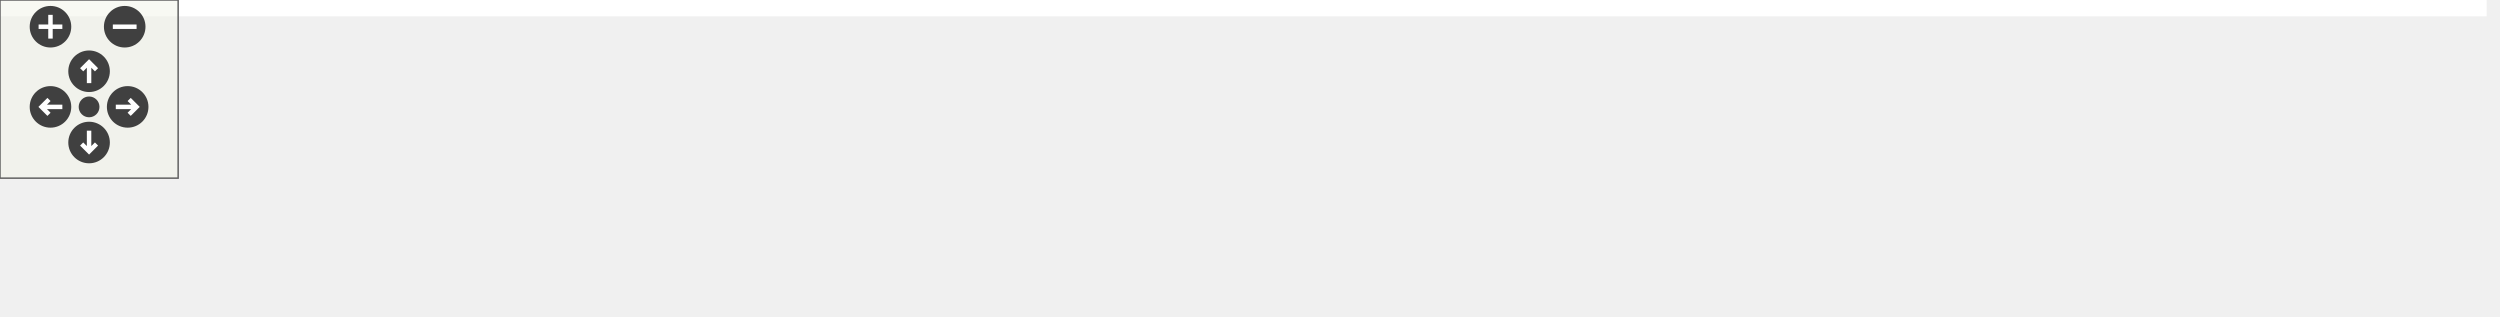
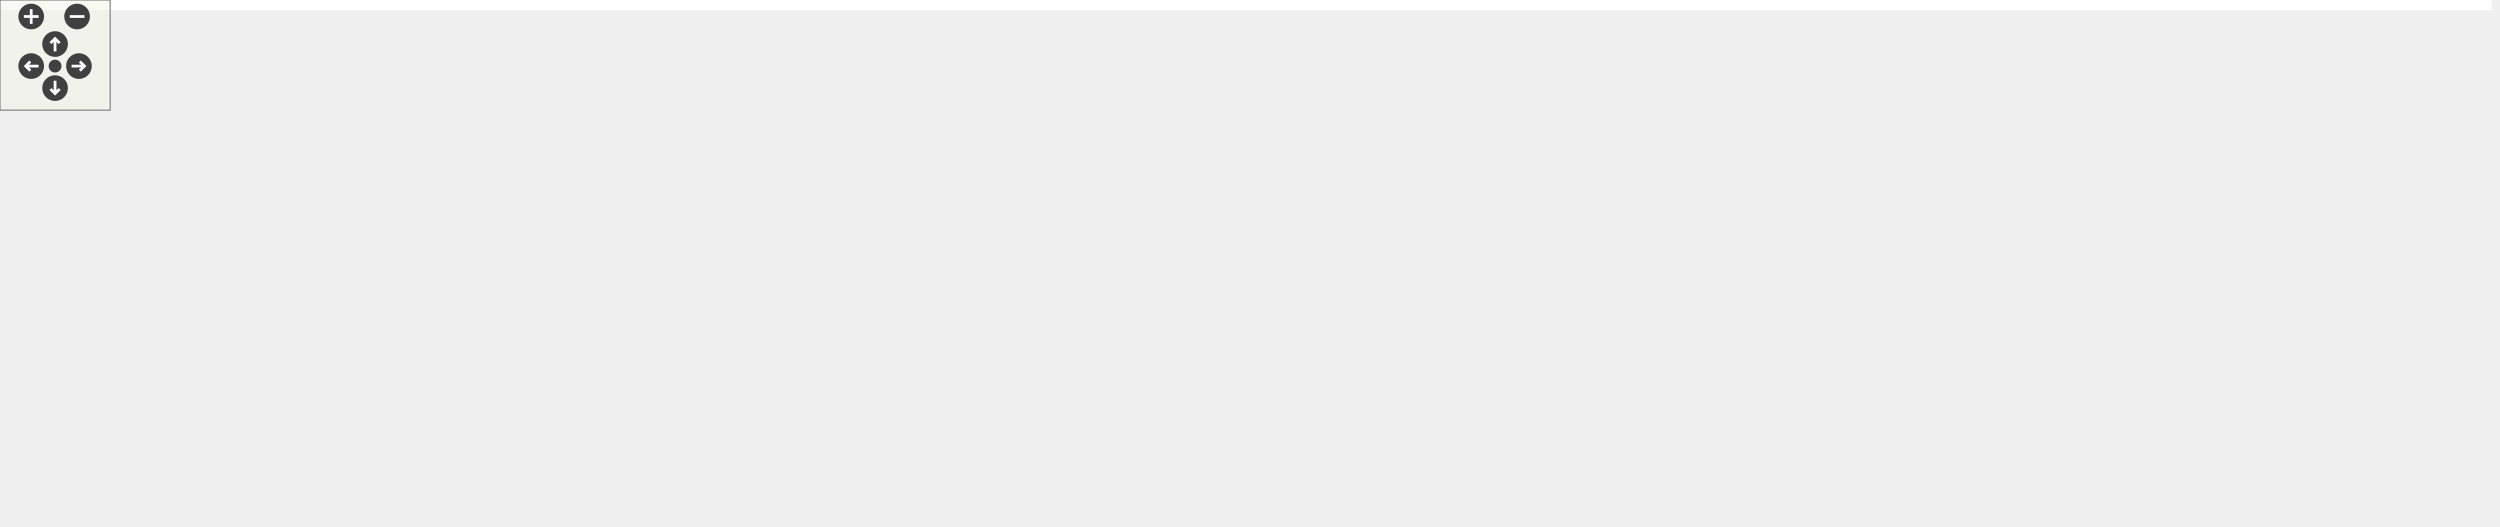
<svg xmlns="http://www.w3.org/2000/svg" xmlns:xlink="http://www.w3.org/1999/xlink" id="main" version="1.1" xml:space="preserve">
  <defs>
    <circle id="rim" cx="0" cy="0" r="7" />
    <circle id="rim2" cx="0" cy="0" r="3.5" />
    <g id="zoomPlus">
      <use xlink:href="#rim" fill="#404040">
        <set attributeName="fill" to="#808080" begin="zoomplus.mouseover" end="zoomplus.mouseout" />
      </use>
      <path d="M-4,0h8M0,-4v8" fill="none" stroke="white" stroke-width="1.5" pointer-events="none" />
    </g>
    <g id="zoomMin">
      <use xlink:href="#rim" fill="#404040">
        <set attributeName="fill" to="#808080" begin="zoomminus.mouseover" end="zoomminus.mouseout" />
      </use>
      <path d="M-4,0h8" fill="none" stroke="white" stroke-width="1.5" pointer-events="none" />
    </g>
    <g id="dirArrow">
      <path fill="none" stroke="white" stroke-width="1.5" d="M0,-3.0v7 M-2.5,-0.5L0,-3.0L2.5,-0.5" />
    </g>
    <g id="resetDef">
      <use xlink:href="#rim2" fill="#404040">
        <set attributeName="fill" to="#808080" begin="reset.mouseover" end="reset.mouseout" />
      </use>
    </g>
  </defs>
  <svg id="graph" class="graph">
    <g id="viewport">
-       <polygon fill="white" stroke="white" points="-4,5 -4,-46 837,-46 837,5 -4,5" />
+       <polygon fill="white" stroke="white" points="-4,5 -4,-226 1357,-226 1357,5 -4,5" />
      <g id="node1" class="node">
-         <polygon fill="#bfbfbf" stroke="black" points="0.5,-0.5 0.5,-21.5 115.5,-21.5 115.5,-0.5 0.5,-0.5" />
-         <text text-anchor="middle" x="58" y="-8.5" font-family="FreeSans.ttf" font-size="10.00">SocketClient::gState</text>
+         <polygon fill="#bfbfbf" stroke="black" points="0.5,-80.5 0.5,-101.5 115.5,-101.5 115.5,-80.5 0.5,-80.5" />
+         <text text-anchor="middle" x="58" y="-88.5" font-family="FreeSans.ttf" font-size="10.00">SocketClient::gState</text>
      </g>
      <g id="node3" class="node">
-         <a xlink:href="classServer.xhtml#af7c4b4e6fe763a8f07984365af7640f7" target="_top" xlink:title="Handle SocketClient objects who have not fully logged into the game yet.">
-           <polygon fill="white" stroke="black" points="152.5,-20.5 152.5,-41.5 269.5,-41.5 269.5,-20.5 152.5,-20.5" />
-           <text text-anchor="middle" x="211" y="-28.5" font-family="FreeSans.ttf" font-size="10.00">Server::ProcessLogin</text>
+         <a xlink:href="namespaceHandler.xhtml#a093ad11406855ab2a6ca197bc2db42b7" target="_top" xlink:title="Main account menu for all account actions.">
+           <polygon fill="white" stroke="black" points="152.5,-120.5 152.5,-141.5 277.5,-141.5 277.5,-120.5 152.5,-120.5" />
+           <text text-anchor="middle" x="215" y="-128.5" font-family="FreeSans.ttf" font-size="10.00">Handler::AccountMenu</text>
        </a>
      </g>
      <g id="edge2" class="edge">
-         <path fill="none" stroke="midnightblue" d="M126.035,-19.893C134.8,-21.039 143.715,-22.205 152.313,-23.328" />
-         <polygon fill="midnightblue" stroke="midnightblue" points="126.212,-16.387 115.843,-18.561 125.305,-23.328 126.212,-16.387" />
+         <path fill="none" stroke="midnightblue" d="M108.96,-103.984C129.934,-109.327 153.911,-115.436 173.753,-120.491" />
+         <polygon fill="midnightblue" stroke="midnightblue" points="109.804,-100.587 99.25,-101.51 108.076,-107.37 109.804,-100.587" />
      </g>
      <g id="node5" class="node">
+         <a xlink:href="namespaceHandler.xhtml#a142c6f0b9e36e54eba3d72f9db2dfe40" target="_top" xlink:title="Redirect to the appropriate subsystem based on socket state.">
+           <polygon fill="white" stroke="black" points="668.5,-200.5 668.5,-221.5 769.5,-221.5 769.5,-200.5 668.5,-200.5" />
+           <text text-anchor="middle" x="719" y="-208.5" font-family="FreeSans.ttf" font-size="10.00">Handler::Interpret</text>
+         </a>
+       </g>
+       <g id="edge50" class="edge">
+         <path fill="none" stroke="midnightblue" d="M78.868,-108.005C97.056,-121.885 124.725,-140.809 152,-151 332.583,-218.476 566.551,-218.012 668.171,-213.927" />
+         <polygon fill="midnightblue" stroke="midnightblue" points="80.779,-105.057 70.745,-101.657 76.469,-110.573 80.779,-105.057" />
+       </g>
+       <g id="node15" class="node">
+         <a xlink:href="namespaceHandler.xhtml#a33a19d69ead678af81fbe96907eceaf0" target="_top" xlink:title="Create a new account object, or load an existing one, with a name and password.">
+           <polygon fill="white" stroke="black" points="314.5,-80.5 314.5,-101.5 445.5,-101.5 445.5,-80.5 314.5,-80.5" />
+           <text text-anchor="middle" x="380" y="-88.5" font-family="FreeSans.ttf" font-size="10.00">Handler::AttachAccount</text>
+         </a>
+       </g>
+       <g id="edge58" class="edge">
+         <path fill="none" stroke="midnightblue" d="M125.662,-91C181.193,-91 259.354,-91 314.333,-91" />
+         <polygon fill="midnightblue" stroke="midnightblue" points="125.567,-87.5 115.567,-91 125.567,-94.5 125.567,-87.5" />
+       </g>
+       <g id="node17" class="node">
+         <a xlink:href="namespaceHandler.xhtml#af650e47f3d4baf393b54376d1eaa1fa9" target="_top" xlink:title="Handle SocketClient objects who have not fully logged into the game yet.">
+           <polygon fill="white" stroke="black" points="485.5,-80.5 485.5,-101.5 608.5,-101.5 608.5,-80.5 485.5,-80.5" />
+           <text text-anchor="middle" x="547" y="-88.5" font-family="FreeSans.ttf" font-size="10.00">Handler::ProcessLogin</text>
+         </a>
+       </g>
+       <g id="edge52" class="edge">
+         <path fill="none" stroke="midnightblue" d="M125.762,-81.402C203.31,-71.834 334.055,-60.023 446,-71 465.035,-72.867 485.803,-76.667 503.529,-80.458" />
+         <polygon fill="midnightblue" stroke="midnightblue" points="125.13,-77.954 115.645,-82.675 126.003,-84.899 125.13,-77.954" />
+       </g>
+       <g id="node45" class="node">
+         <a xlink:href="namespaceHandler.xhtml#a120400154c1559acfc874fe8a0bfbf88" target="_top" xlink:title="Check to see if the current account is already being created.">
+           <polygon fill="white" stroke="black" points="482,-1.5 482,-22.5 612,-22.5 612,-1.5 482,-1.5" />
+           <text text-anchor="middle" x="547" y="-9.5" font-family="FreeSans.ttf" font-size="10.00">Handler::CheckCreating</text>
+         </a>
+       </g>
+       <g id="edge54" class="edge">
+         <path fill="none" stroke="midnightblue" d="M101.658,-77.59C117.411,-73.107 135.398,-68.393 152,-65 267.073,-41.48 403.214,-25.848 481.888,-17.985" />
+         <polygon fill="midnightblue" stroke="midnightblue" points="100.297,-74.341 91.667,-80.487 102.246,-81.064 100.297,-74.341" />
+       </g>
+       <g id="edge4" class="edge">
+         <path fill="none" stroke="midnightblue" d="M274.318,-143.509C287.367,-146.113 301.131,-148.748 314,-151 381.216,-162.76 575.42,-190.63 668.322,-203.83" />
+         <polygon fill="midnightblue" stroke="midnightblue" points="275.001,-140.076 264.507,-141.53 273.617,-146.938 275.001,-140.076" />
+       </g>
+       <g id="edge14" class="edge">
+         <path fill="none" stroke="midnightblue" d="M268.258,-118.089C290.371,-112.728 315.703,-106.587 336.652,-101.509" />
+         <polygon fill="midnightblue" stroke="midnightblue" points="267.246,-114.733 258.352,-120.49 268.895,-121.536 267.246,-114.733" />
+       </g>
+       <g id="node40" class="node">
+         <a xlink:href="namespaceHandler.xhtml#a22b7749e3b3771d31eb2299efa5d821b" target="_top" xlink:title="Send initial account interface menu.">
+           <polygon fill="white" stroke="black" points="320,-120.5 320,-141.5 440,-141.5 440,-120.5 320,-120.5" />
+           <text text-anchor="middle" x="380" y="-128.5" font-family="FreeSans.ttf" font-size="10.00">Handler::MenuScreen</text>
+         </a>
+       </g>
+       <g id="edge46" class="edge">
+         <path fill="none" stroke="midnightblue" d="M287.954,-124.29C298.586,-124.2 309.432,-124.261 319.774,-124.474" />
+         <polygon fill="midnightblue" stroke="midnightblue" points="287.803,-120.792 277.85,-124.423 287.895,-127.791 287.803,-120.792" />
+       </g>
+       <g id="node7" class="node">
        <a xlink:href="classSocketClient.xhtml#ad4f63c7d906310dc56a1217136047d7f" target="_top" xlink:title="Interpret the command at the front of the queue.">
-           <polygon fill="white" stroke="black" points="306,-0.5 306,-21.5 476,-21.5 476,-0.5 306,-0.5" />
-           <text text-anchor="middle" x="391" y="-8.5" font-family="FreeSans.ttf" font-size="10.00">SocketClient::ProcessCommand</text>
+           <polygon fill="white" stroke="black" points="826,-197.5 826,-218.5 996,-218.5 996,-197.5 826,-197.5" />
+           <text text-anchor="middle" x="911" y="-205.5" font-family="FreeSans.ttf" font-size="10.00">SocketClient::ProcessCommand</text>
+         </a>
+       </g>
+       <g id="edge6" class="edge">
+         <path fill="none" stroke="midnightblue" d="M780.053,-210.046C794.608,-209.819 810.404,-209.572 825.824,-209.331" />
+         <polygon fill="midnightblue" stroke="midnightblue" points="779.641,-206.552 769.697,-210.208 779.75,-213.551 779.641,-206.552" />
+       </g>
+       <g id="node9" class="node">
+         <a xlink:href="classServer.xhtml#a2b4cec469bb99c2a45e49de5ba74d1ae" target="_top" xlink:title="Processes input from all active SocketClient objects.">
+           <polygon fill="white" stroke="black" points="1032,-187.5 1032,-208.5 1148,-208.5 1148,-187.5 1032,-187.5" />
+           <text text-anchor="middle" x="1090" y="-195.5" font-family="FreeSans.ttf" font-size="10.00">Server::ProcessInput</text>
+         </a>
+       </g>
+       <g id="edge8" class="edge">
+         <path fill="none" stroke="midnightblue" d="M1006.25,-202.679C1014.93,-202.194 1023.54,-201.713 1031.75,-201.254" />
+         <polygon fill="midnightblue" stroke="midnightblue" points="1005.83,-199.196 996.044,-203.249 1006.22,-206.186 1005.83,-199.196" />
+       </g>
+       <g id="node11" class="node">
+         <a xlink:href="classServer.xhtml#a50b81aa91d8fdaee6f52c5c5ec987990" target="_top" xlink:title="The core update loop of NAMS. This loop spawns all other subsystem update routines and then sleeps fo...">
+           <polygon fill="white" stroke="black" points="1184.5,-164.5 1184.5,-185.5 1273.5,-185.5 1273.5,-164.5 1184.5,-164.5" />
+           <text text-anchor="middle" x="1229" y="-172.5" font-family="FreeSans.ttf" font-size="10.00">Server::Update</text>
+         </a>
+       </g>
+       <g id="edge10" class="edge">
+         <path fill="none" stroke="midnightblue" d="M1158.1,-186.731C1166.96,-185.265 1175.86,-183.794 1184.2,-182.413" />
+         <polygon fill="midnightblue" stroke="midnightblue" points="1157.44,-183.294 1148.14,-188.379 1158.58,-190.2 1157.44,-183.294" />
+       </g>
+       <g id="node13" class="node">
+         <a xlink:href="main_8cpp.xhtml#ad53223b8779f25caeddb70a3b9172967" target="_top" xlink:title="The default function required to execute the server.">
+           <polygon fill="white" stroke="black" points="1310.5,-164.5 1310.5,-185.5 1351.5,-185.5 1351.5,-164.5 1310.5,-164.5" />
+           <text text-anchor="middle" x="1331" y="-172.5" font-family="FreeSans.ttf" font-size="10.00">main</text>
        </a>
      </g>
      <g id="edge12" class="edge">
-         <path fill="none" stroke="midnightblue" d="M125.757,-11C177.822,-11 250.054,-11 305.995,-11" />
-         <polygon fill="midnightblue" stroke="midnightblue" points="125.624,-7.5 115.624,-11 125.624,-14.5 125.624,-7.5" />
-       </g>
-       <g id="edge4" class="edge">
-         <path fill="none" stroke="midnightblue" d="M280.068,-23.326C288.496,-22.389 297.182,-21.424 305.81,-20.466" />
-         <polygon fill="midnightblue" stroke="midnightblue" points="279.491,-19.868 269.939,-24.451 280.264,-26.825 279.491,-19.868" />
-       </g>
-       <g id="node7" class="node">
-         <a xlink:href="classServer.xhtml#a2b4cec469bb99c2a45e49de5ba74d1ae" target="_top" xlink:title="Processes input from all active SocketClient objects.">
-           <polygon fill="white" stroke="black" points="512,-0.5 512,-21.5 628,-21.5 628,-0.5 512,-0.5" />
-           <text text-anchor="middle" x="570" y="-8.5" font-family="FreeSans.ttf" font-size="10.00">Server::ProcessInput</text>
-         </a>
-       </g>
-       <g id="edge6" class="edge">
-         <path fill="none" stroke="midnightblue" d="M486.249,-11C494.93,-11 503.54,-11 511.748,-11" />
-         <polygon fill="midnightblue" stroke="midnightblue" points="486.044,-7.5 476.044,-11 486.044,-14.5 486.044,-7.5" />
-       </g>
-       <g id="node9" class="node">
-         <a xlink:href="classServer.xhtml#a50b81aa91d8fdaee6f52c5c5ec987990" target="_top" xlink:title="The core update loop of NAMS. This loop spawns all other subsystem update routines and then sleeps fo...">
-           <polygon fill="white" stroke="black" points="664.5,-0.5 664.5,-21.5 753.5,-21.5 753.5,-0.5 664.5,-0.5" />
-           <text text-anchor="middle" x="709" y="-8.5" font-family="FreeSans.ttf" font-size="10.00">Server::Update</text>
-         </a>
-       </g>
-       <g id="edge8" class="edge">
-         <path fill="none" stroke="midnightblue" d="M638.39,-11C647.156,-11 655.945,-11 664.2,-11" />
-         <polygon fill="midnightblue" stroke="midnightblue" points="638.143,-7.5 628.143,-11 638.143,-14.5 638.143,-7.5" />
-       </g>
-       <g id="node11" class="node">
-         <a xlink:href="main_8cpp.xhtml#ad53223b8779f25caeddb70a3b9172967" target="_top" xlink:title="The default function required to execute the server.">
-           <polygon fill="white" stroke="black" points="790.5,-0.5 790.5,-21.5 831.5,-21.5 831.5,-0.5 790.5,-0.5" />
-           <text text-anchor="middle" x="811" y="-8.5" font-family="FreeSans.ttf" font-size="10.00">main</text>
-         </a>
-       </g>
-       <g id="edge10" class="edge">
-         <path fill="none" stroke="midnightblue" d="M763.942,-11C773.336,-11 782.55,-11 790.3,-11" />
-         <polygon fill="midnightblue" stroke="midnightblue" points="763.739,-7.5 753.739,-11 763.739,-14.5 763.739,-7.5" />
+         <path fill="none" stroke="midnightblue" d="M1283.94,-175C1293.34,-175 1302.55,-175 1310.3,-175" />
+         <polygon fill="midnightblue" stroke="midnightblue" points="1283.74,-171.5 1273.74,-175 1283.74,-178.5 1283.74,-171.5" />
+       </g>
+       <g id="edge16" class="edge">
+         <path fill="none" stroke="midnightblue" d="M455.802,-84.276C465.738,-84.209 475.822,-84.272 485.482,-84.462" />
+         <polygon fill="midnightblue" stroke="midnightblue" points="455.484,-80.779 445.524,-84.391 455.562,-87.778 455.484,-80.779" />
+       </g>
+       <g id="edge18" class="edge">
+         <path fill="none" stroke="midnightblue" d="M564.611,-108.895C592.216,-136.878 643.055,-188.119 648,-191 654.529,-194.803 661.819,-197.916 669.174,-200.454" />
+         <polygon fill="midnightblue" stroke="midnightblue" points="567.011,-106.344 557.499,-101.679 562.026,-111.258 567.011,-106.344" />
+       </g>
+       <g id="edge20" class="edge">
+         <path fill="none" stroke="midnightblue" d="M475.286,-97.69C465.4,-97.791 455.29,-97.764 445.524,-97.609" />
+         <polygon fill="midnightblue" stroke="midnightblue" points="475.536,-101.187 485.482,-97.538 475.431,-94.187 475.536,-101.187" />
+       </g>
+       <g id="node21" class="node">
+         <a xlink:href="namespaceHandler.xhtml#a00bc24564bfd267e0329643c569da1e4" target="_top" xlink:title="Select a new account name.">
+           <polygon fill="white" stroke="black" points="650.5,-80.5 650.5,-101.5 787.5,-101.5 787.5,-80.5 650.5,-80.5" />
+           <text text-anchor="middle" x="719" y="-88.5" font-family="FreeSans.ttf" font-size="10.00">Handler::GetNewAccount</text>
+         </a>
+       </g>
+       <g id="edge22" class="edge">
+         <path fill="none" stroke="midnightblue" d="M618.872,-84.332C629.251,-84.211 639.913,-84.224 650.229,-84.372" />
+         <polygon fill="midnightblue" stroke="midnightblue" points="618.552,-80.836 608.61,-84.497 618.665,-87.835 618.552,-80.836" />
+       </g>
+       <g id="node24" class="node">
+         <a xlink:href="namespaceHandler.xhtml#a744adadcf407cdb3a9c33365afd5a7c2" target="_top" xlink:title="Create a new account.">
+           <polygon fill="white" stroke="black" points="648,-40.5 648,-61.5 790,-61.5 790,-40.5 648,-40.5" />
+           <text text-anchor="middle" x="719" y="-48.5" font-family="FreeSans.ttf" font-size="10.00">Handler::GetNewPassword</text>
+         </a>
+       </g>
+       <g id="edge26" class="edge">
+         <path fill="none" stroke="midnightblue" d="M580.987,-77.592C600.049,-72.108 624.572,-66.019 647.645,-60.932" />
+         <polygon fill="midnightblue" stroke="midnightblue" points="579.865,-74.274 571.279,-80.481 581.862,-80.983 579.865,-74.274" />
+       </g>
+       <g id="node27" class="node">
+         <a xlink:href="namespaceHandler.xhtml#adfe13cc9748392348f3941656a1323b6" target="_top" xlink:title="Compare a received password against an existing account.">
+           <polygon fill="white" stroke="black" points="650.5,-160.5 650.5,-181.5 787.5,-181.5 787.5,-160.5 650.5,-160.5" />
+           <text text-anchor="middle" x="719" y="-168.5" font-family="FreeSans.ttf" font-size="10.00">Handler::GetOldPassword</text>
+         </a>
+       </g>
+       <g id="edge30" class="edge">
+         <path fill="none" stroke="midnightblue" d="M581.84,-106.775C600.773,-117.896 624.967,-132.117 648,-142 665.888,-149.675 687.564,-155.287 702.224,-160.464" />
+         <polygon fill="midnightblue" stroke="midnightblue" points="583.395,-103.63 572.997,-101.597 579.858,-109.671 583.395,-103.63" />
+       </g>
+       <g id="node30" class="node">
+         <a xlink:href="namespaceHandler.xhtml#a44b41bf69fdc6e615a029bea34910191" target="_top" xlink:title="Send initial greeting and request for account name.">
+           <polygon fill="white" stroke="black" points="659.5,-0.5 659.5,-21.5 778.5,-21.5 778.5,-0.5 659.5,-0.5" />
+           <text text-anchor="middle" x="719" y="-8.5" font-family="FreeSans.ttf" font-size="10.00">Handler::LoginScreen</text>
+         </a>
+       </g>
+       <g id="edge34" class="edge">
+         <path fill="none" stroke="midnightblue" d="M562.76,-73.491C582.066,-57.636 616.143,-35.669 648,-22 651.648,-20.435 655.454,-18.955 659.326,-17.58" />
+         <polygon fill="midnightblue" stroke="midnightblue" points="560.208,-71.073 554.99,-80.294 564.819,-76.34 560.208,-71.073" />
+       </g>
+       <g id="node33" class="node">
+         <a xlink:href="classSocketClient.xhtml#a553658a2c076ea71ddcd1758fc64a925" target="_top" xlink:title="Build a SocketClient for a new client connection and set all attributes.">
+           <polygon fill="white" stroke="black" points="667.5,-120.5 667.5,-141.5 770.5,-141.5 770.5,-120.5 667.5,-120.5" />
+           <text text-anchor="middle" x="719" y="-128.5" font-family="FreeSans.ttf" font-size="10.00">SocketClient::New</text>
+         </a>
+       </g>
+       <g id="edge38" class="edge">
+         <path fill="none" stroke="midnightblue" d="M602.206,-103.839C625.331,-109.216 651.877,-115.39 673.813,-120.491" />
+         <polygon fill="midnightblue" stroke="midnightblue" points="602.724,-100.366 592.191,-101.51 601.138,-107.184 602.724,-100.366" />
+       </g>
+       <g id="edge24" class="edge">
+         <path fill="none" stroke="midnightblue" d="M640.148,-97.729C629.565,-97.791 618.837,-97.715 608.61,-97.503" />
+         <polygon fill="midnightblue" stroke="midnightblue" points="640.265,-101.228 650.229,-97.628 640.195,-94.229 640.265,-101.228" />
+       </g>
+       <g id="edge28" class="edge">
+         <path fill="none" stroke="midnightblue" d="M684.768,-64.478C663.021,-70.725 634.24,-77.747 608.61,-83.175" />
+         <polygon fill="midnightblue" stroke="midnightblue" points="685.942,-67.781 694.531,-61.578 683.948,-61.071 685.942,-67.781" />
+       </g>
+       <g id="edge32" class="edge">
+         <path fill="none" stroke="midnightblue" d="M641.303,-156.935C605.203,-140.118 570.28,-116.211 554.99,-101.706" />
+         <polygon fill="midnightblue" stroke="midnightblue" points="639.937,-160.158 650.494,-161.047 642.796,-153.768 639.937,-160.158" />
+       </g>
+       <g id="edge36" class="edge">
+         <path fill="none" stroke="midnightblue" d="M692.513,-24.759C678.915,-29.078 662.255,-33.884 648,-40 621.197,-51.5 592.824,-68.874 572.997,-80.403" />
+         <polygon fill="midnightblue" stroke="midnightblue" points="693.835,-28.008 702.224,-21.537 691.631,-21.364 693.835,-28.008" />
+       </g>
+       <g id="node35" class="node">
+         <a xlink:href="classSocketServer.xhtml#afdbc60c3bc840875d2214b59c6213f63" target="_top" xlink:title="Accept a new connection on the listening port.">
+           <polygon fill="white" stroke="black" points="851,-140.5 851,-161.5 971,-161.5 971,-140.5 851,-140.5" />
+           <text text-anchor="middle" x="911" y="-148.5" font-family="FreeSans.ttf" font-size="10.00">SocketServer::Accept</text>
+         </a>
+       </g>
+       <g id="edge40" class="edge">
+         <path fill="none" stroke="midnightblue" d="M780.773,-137.435C803.168,-139.768 828.424,-142.398 850.691,-144.718" />
+         <polygon fill="midnightblue" stroke="midnightblue" points="781.014,-133.941 770.705,-136.386 780.289,-140.903 781.014,-133.941" />
+       </g>
+       <g id="node37" class="node">
+         <a xlink:href="classServer.xhtml#a39dbe16fdc8c5f6fbd678c6540fbcd6c" target="_top" xlink:title="Poll all SocketClient objects that are communicating with the associated SocketServer object...">
+           <polygon fill="white" stroke="black" points="1035.5,-142.5 1035.5,-163.5 1144.5,-163.5 1144.5,-142.5 1035.5,-142.5" />
+           <text text-anchor="middle" x="1090" y="-150.5" font-family="FreeSans.ttf" font-size="10.00">Server::PollSockets</text>
+         </a>
+       </g>
+       <g id="edge42" class="edge">
+         <path fill="none" stroke="midnightblue" d="M981.268,-151.785C999.284,-151.986 1018.39,-152.2 1035.48,-152.391" />
+         <polygon fill="midnightblue" stroke="midnightblue" points="981.141,-148.284 971.102,-151.672 981.063,-155.283 981.141,-148.284" />
+       </g>
+       <g id="edge44" class="edge">
+         <path fill="none" stroke="midnightblue" d="M1154.57,-163.22C1164.69,-164.821 1174.94,-166.444 1184.47,-167.953" />
+         <polygon fill="midnightblue" stroke="midnightblue" points="1154.96,-159.738 1144.54,-161.632 1153.87,-166.652 1154.96,-159.738" />
+       </g>
+       <g id="edge48" class="edge">
+         <path fill="none" stroke="midnightblue" d="M309.728,-137.684C299.137,-137.799 288.271,-137.764 277.85,-137.577" />
+         <polygon fill="midnightblue" stroke="midnightblue" points="309.83,-141.183 319.774,-137.526 309.72,-134.183 309.83,-141.183" />
+       </g>
+       <g id="edge56" class="edge">
+         <path fill="none" stroke="midnightblue" d="M622.318,-11.562C634.682,-11.49 647.345,-11.417 659.263,-11.347" />
+         <polygon fill="midnightblue" stroke="midnightblue" points="622.005,-8.064 612.026,-11.622 622.046,-15.064 622.005,-8.064" />
      </g>
    </g>
  </svg>
  <g id="navigator" transform="translate(0 0)" fill="#404254">
    <rect fill="#f2f5e9" fill-opacity="0.5" stroke="#606060" stroke-width=".5" x="0" y="0" width="60" height="60" />
    <use id="zoomplus" xlink:href="#zoomPlus" x="17" y="9" />
    <use id="zoomminus" xlink:href="#zoomMin" x="42" y="9" />
    <use id="reset" xlink:href="#resetDef" x="30" y="36" />
    <g id="arrowUp" xlink:href="#dirArrow" transform="translate(30 24)">
      <use xlink:href="#rim" fill="#404040">
        <set attributeName="fill" to="#808080" begin="arrowUp.mouseover" end="arrowUp.mouseout" />
      </use>
      <path fill="none" stroke="white" stroke-width="1.5" d="M0,-3.0v7 M-2.5,-0.5L0,-3.0L2.5,-0.5" />
    </g>
    <g id="arrowRight" xlink:href="#dirArrow" transform="rotate(90) translate(36 -43)">
      <use xlink:href="#rim" fill="#404040">
        <set attributeName="fill" to="#808080" begin="arrowRight.mouseover" end="arrowRight.mouseout" />
      </use>
      <path fill="none" stroke="white" stroke-width="1.5" d="M0,-3.0v7 M-2.5,-0.5L0,-3.0L2.5,-0.5" />
    </g>
    <g id="arrowDown" xlink:href="#dirArrow" transform="rotate(180) translate(-30 -48)">
      <use xlink:href="#rim" fill="#404040">
        <set attributeName="fill" to="#808080" begin="arrowDown.mouseover" end="arrowDown.mouseout" />
      </use>
      <path fill="none" stroke="white" stroke-width="1.5" d="M0,-3.0v7 M-2.5,-0.5L0,-3.0L2.5,-0.5" />
    </g>
    <g id="arrowLeft" xlink:href="#dirArrow" transform="rotate(270) translate(-36 17)">
      <use xlink:href="#rim" fill="#404040">
        <set attributeName="fill" to="#808080" begin="arrowLeft.mouseover" end="arrowLeft.mouseout" />
      </use>
      <path fill="none" stroke="white" stroke-width="1.5" d="M0,-3.0v7 M-2.5,-0.5L0,-3.0L2.5,-0.5" />
    </g>
  </g>
</svg>
